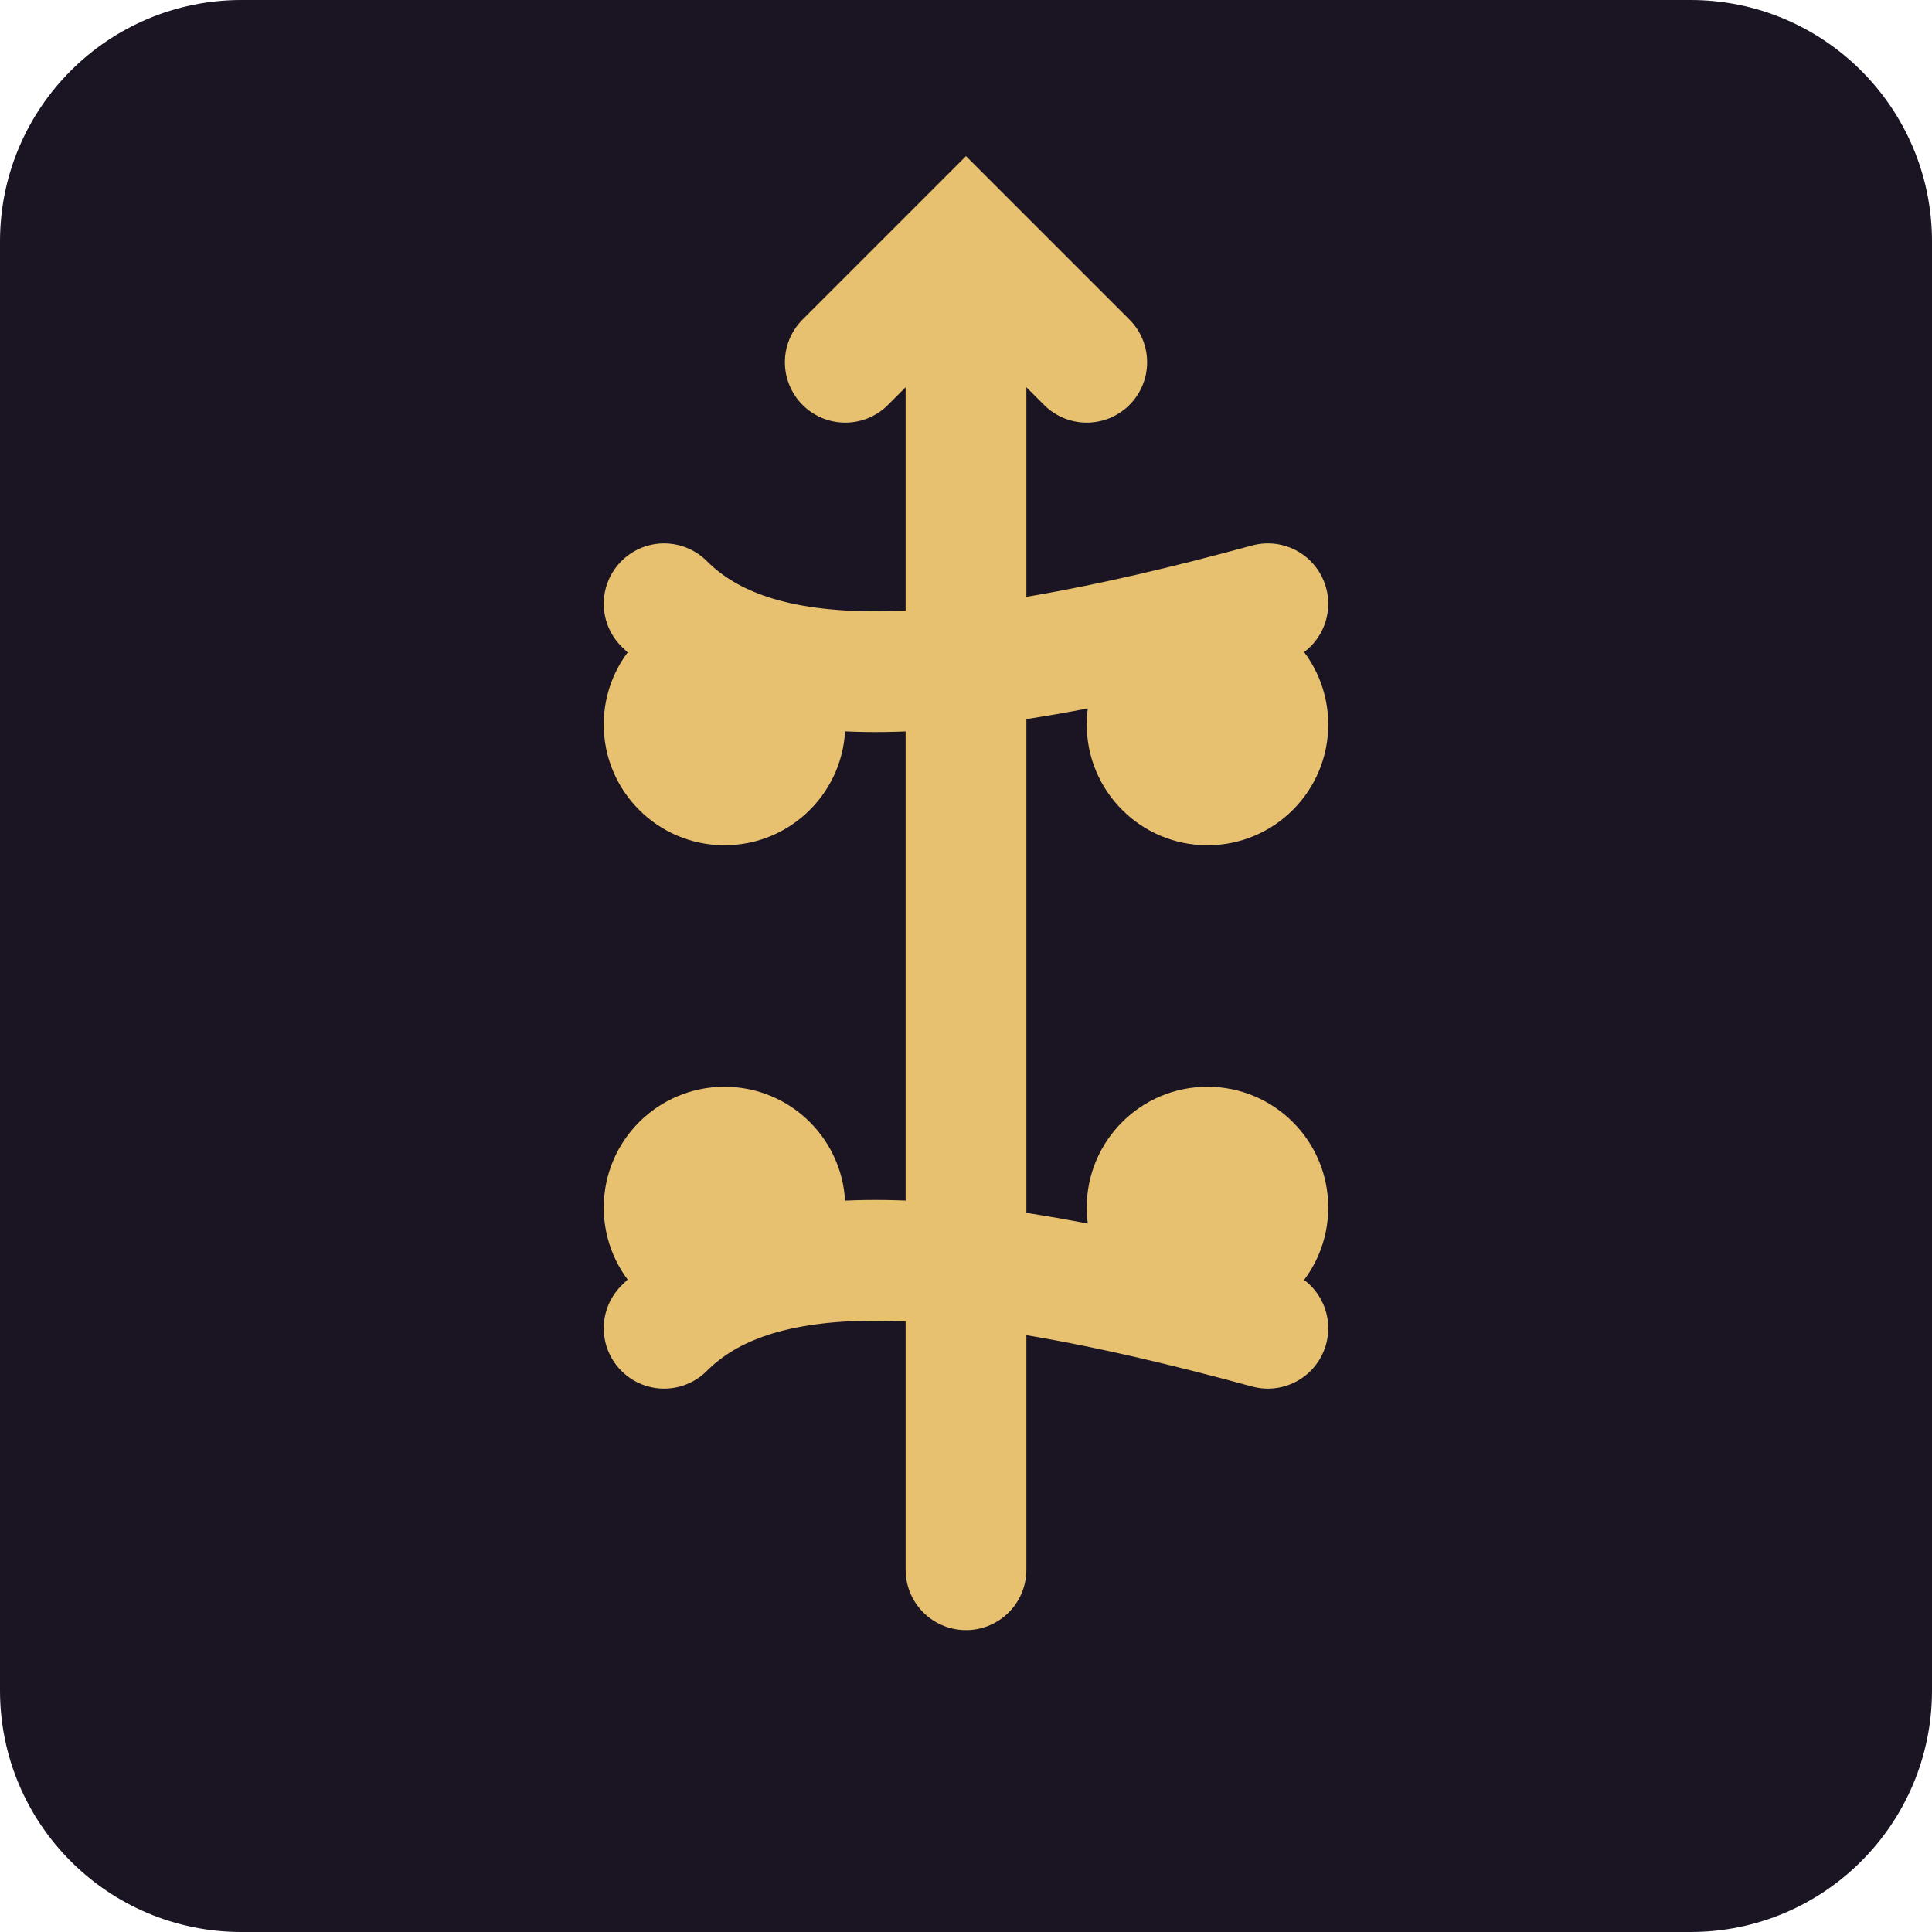
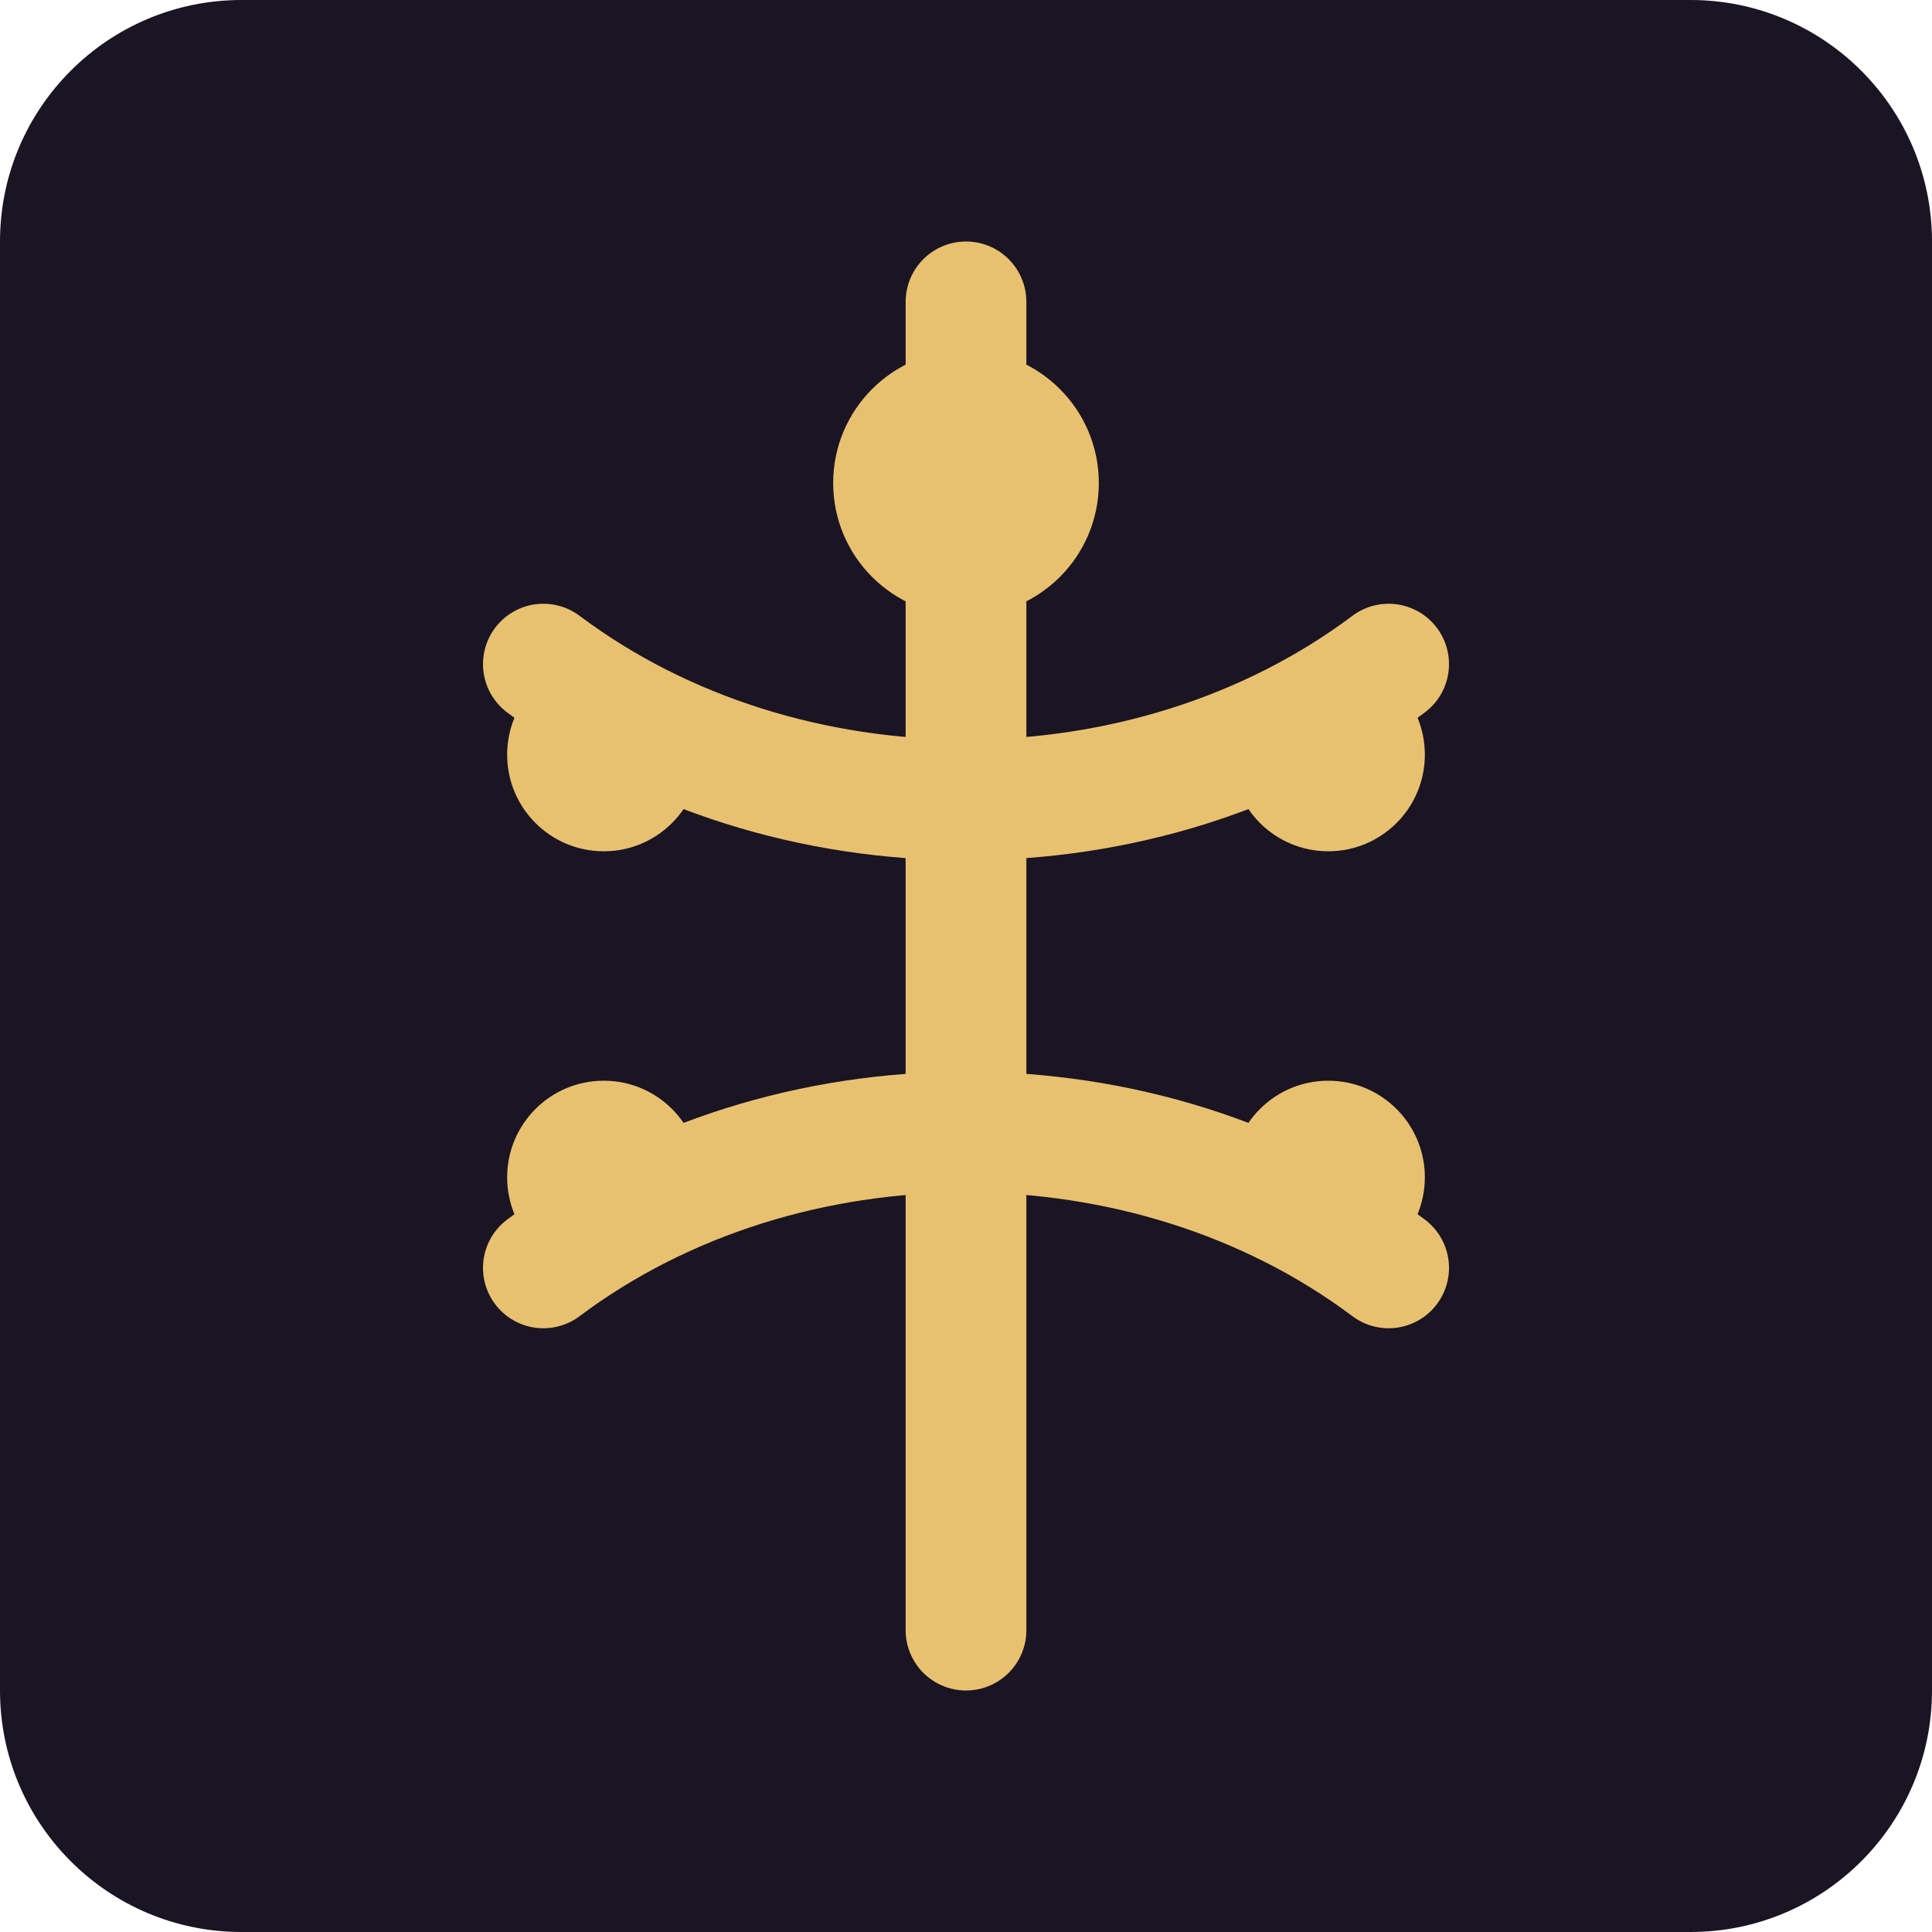
<svg xmlns="http://www.w3.org/2000/svg" viewBox="0 0 32 32" fill="none">
  <rect width="32" height="32" rx="4" fill="#1a1423" />
-   <path d="M16 6v20M11 10c1.5 1.5 4.5 1.5 10 0M11 22c1.5-1.5 4.5-1.5 10 0" stroke="#e8c170" stroke-width="2" stroke-linecap="round" />
-   <circle cx="12" cy="12" r="2" fill="#e8c170" />
-   <circle cx="12" cy="20" r="2" fill="#e8c170" />
-   <circle cx="20" cy="12" r="2" fill="#e8c170" />
-   <circle cx="20" cy="20" r="2" fill="#e8c170" />
-   <path d="M14 6l2-2 2 2" stroke="#e8c170" stroke-width="2" stroke-linecap="round" fill="#e8c170" />
+   <path d="M16 5v22" stroke="#e8c170" stroke-width="2" stroke-linecap="round" />
+   <circle cx="16" cy="8" r="2.2" fill="#e8c170" />
+   <path d="M9 11c4 3 10 3 14 0" stroke="#e8c170" stroke-width="2" stroke-linecap="round" />
+   <path d="M9 21c4-3 10-3 14 0" stroke="#e8c170" stroke-width="2" stroke-linecap="round" />
+   <circle cx="10" cy="12.5" r="1.6" fill="#e8c170" />
+   <circle cx="22" cy="12.5" r="1.6" fill="#e8c170" />
+   <circle cx="10" cy="19.5" r="1.6" fill="#e8c170" />
+   <circle cx="22" cy="19.5" r="1.6" fill="#e8c170" />
</svg>
